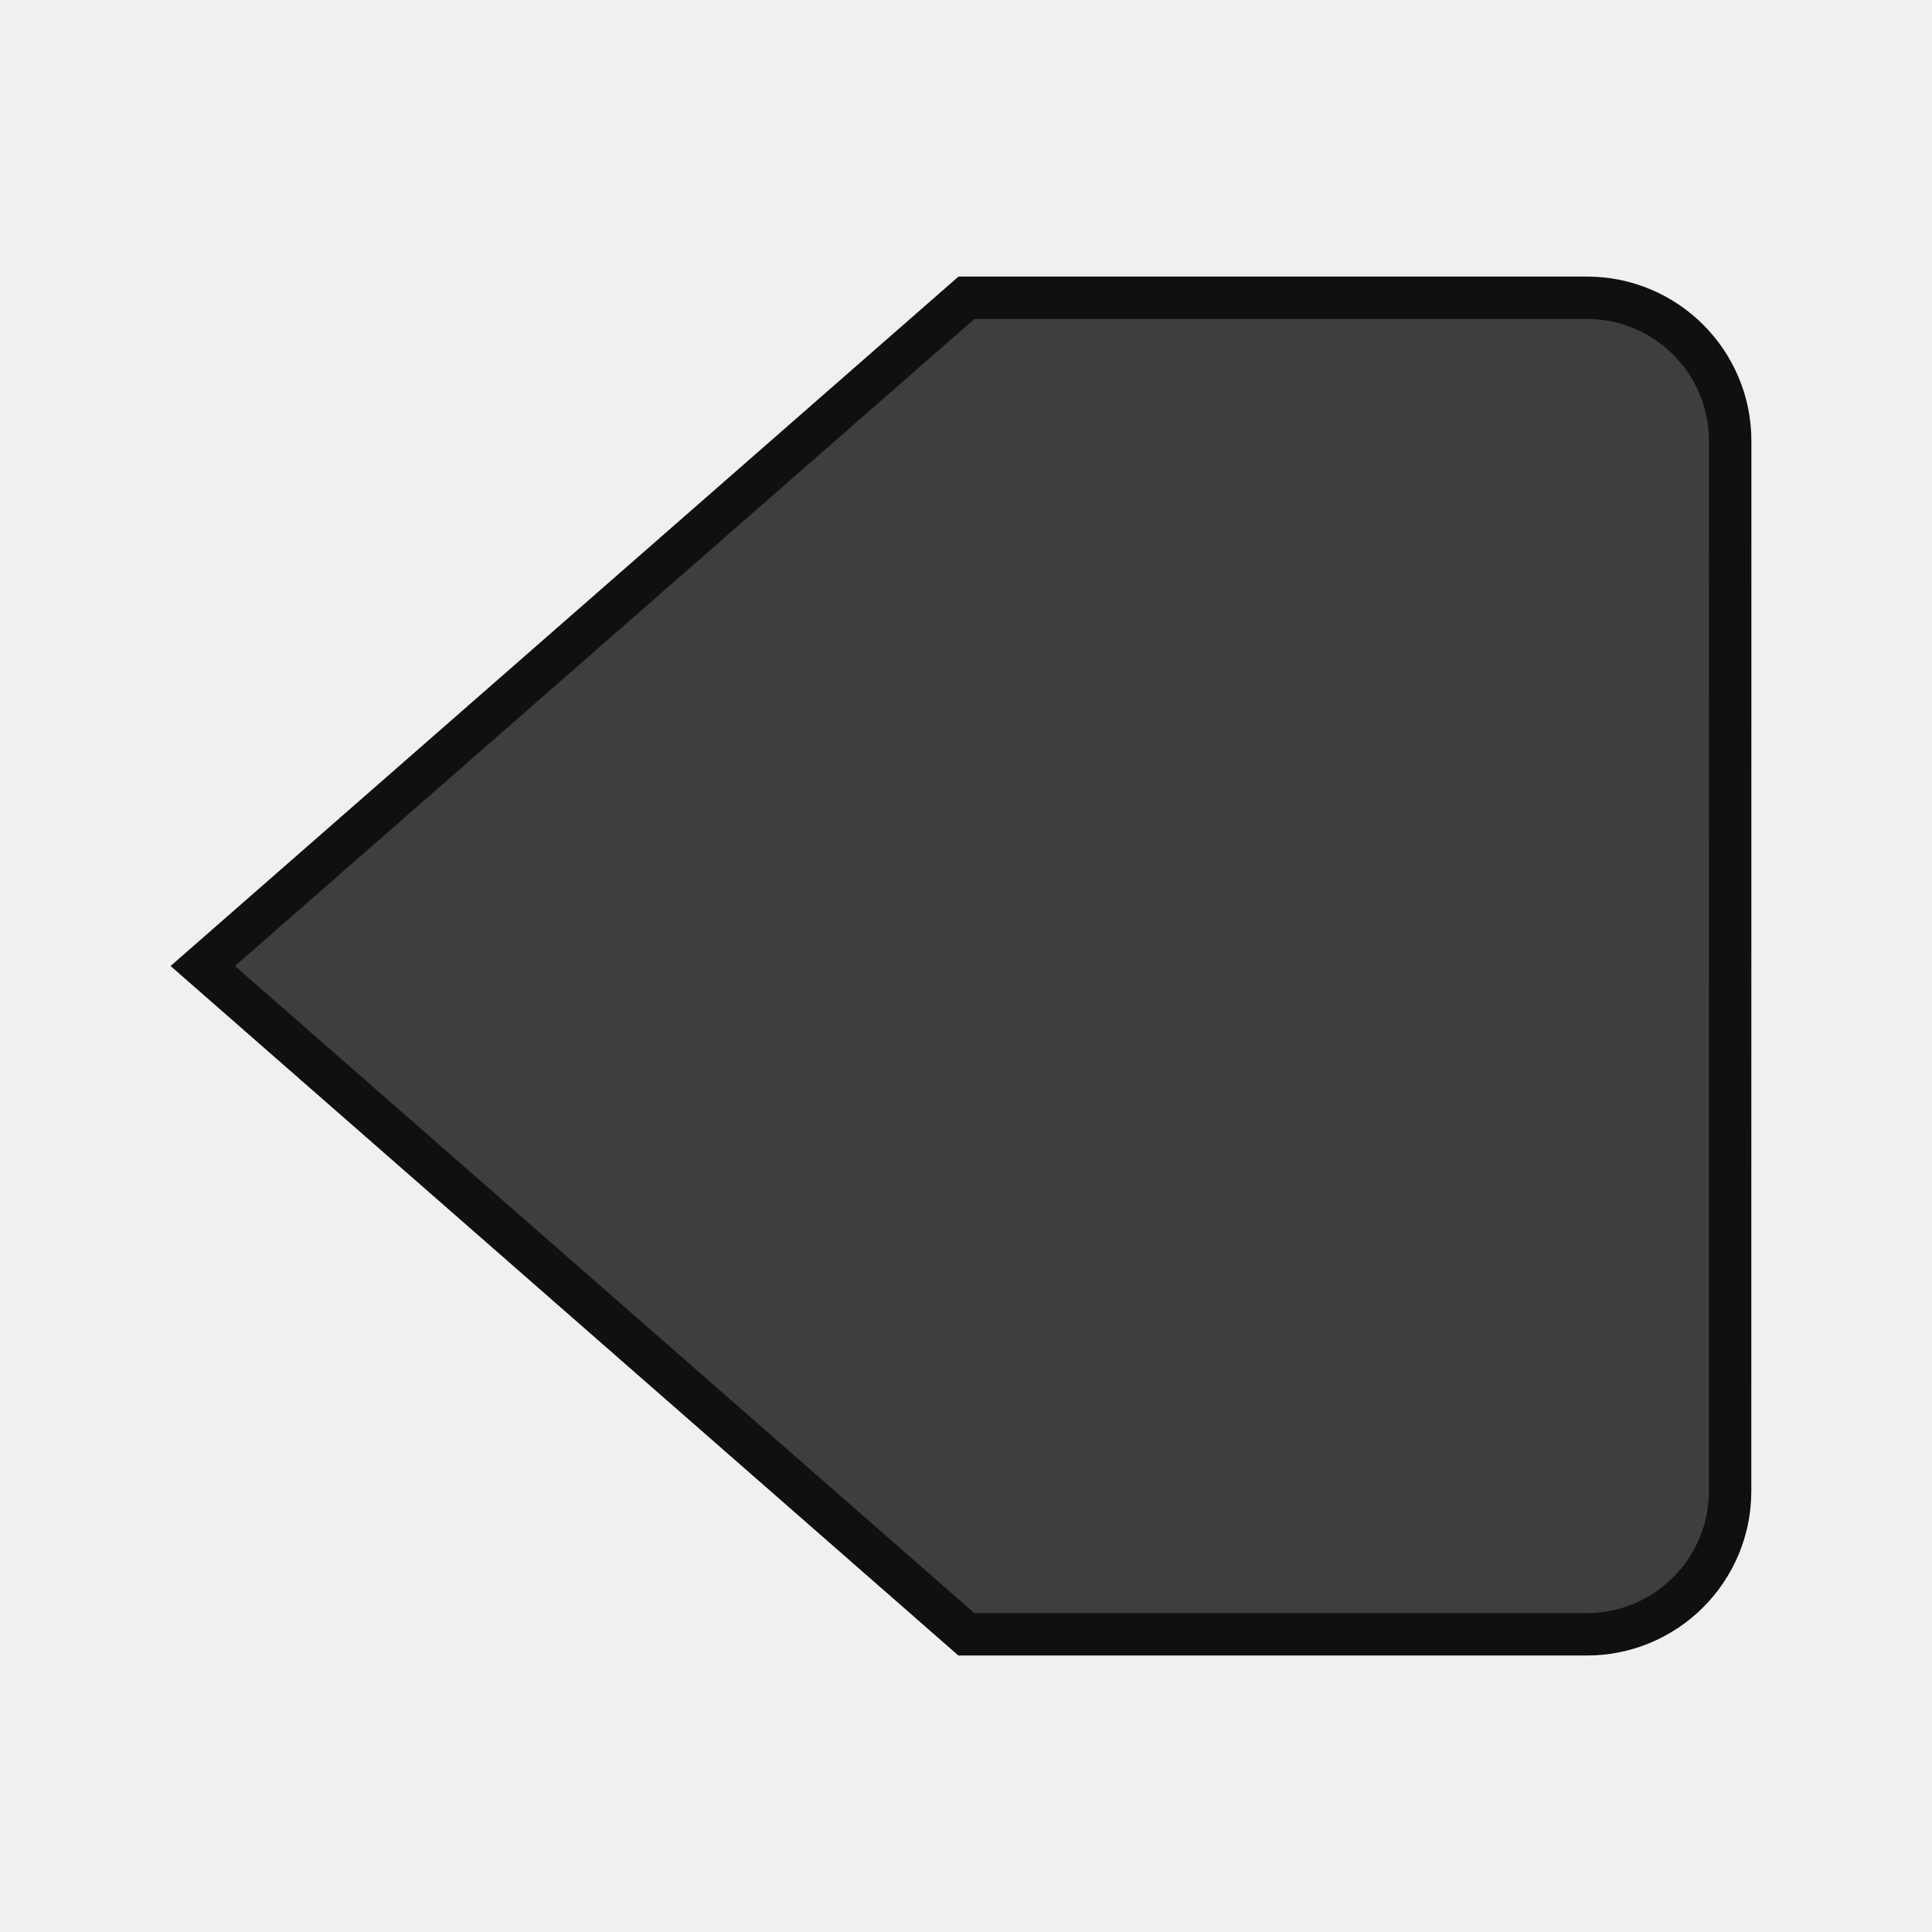
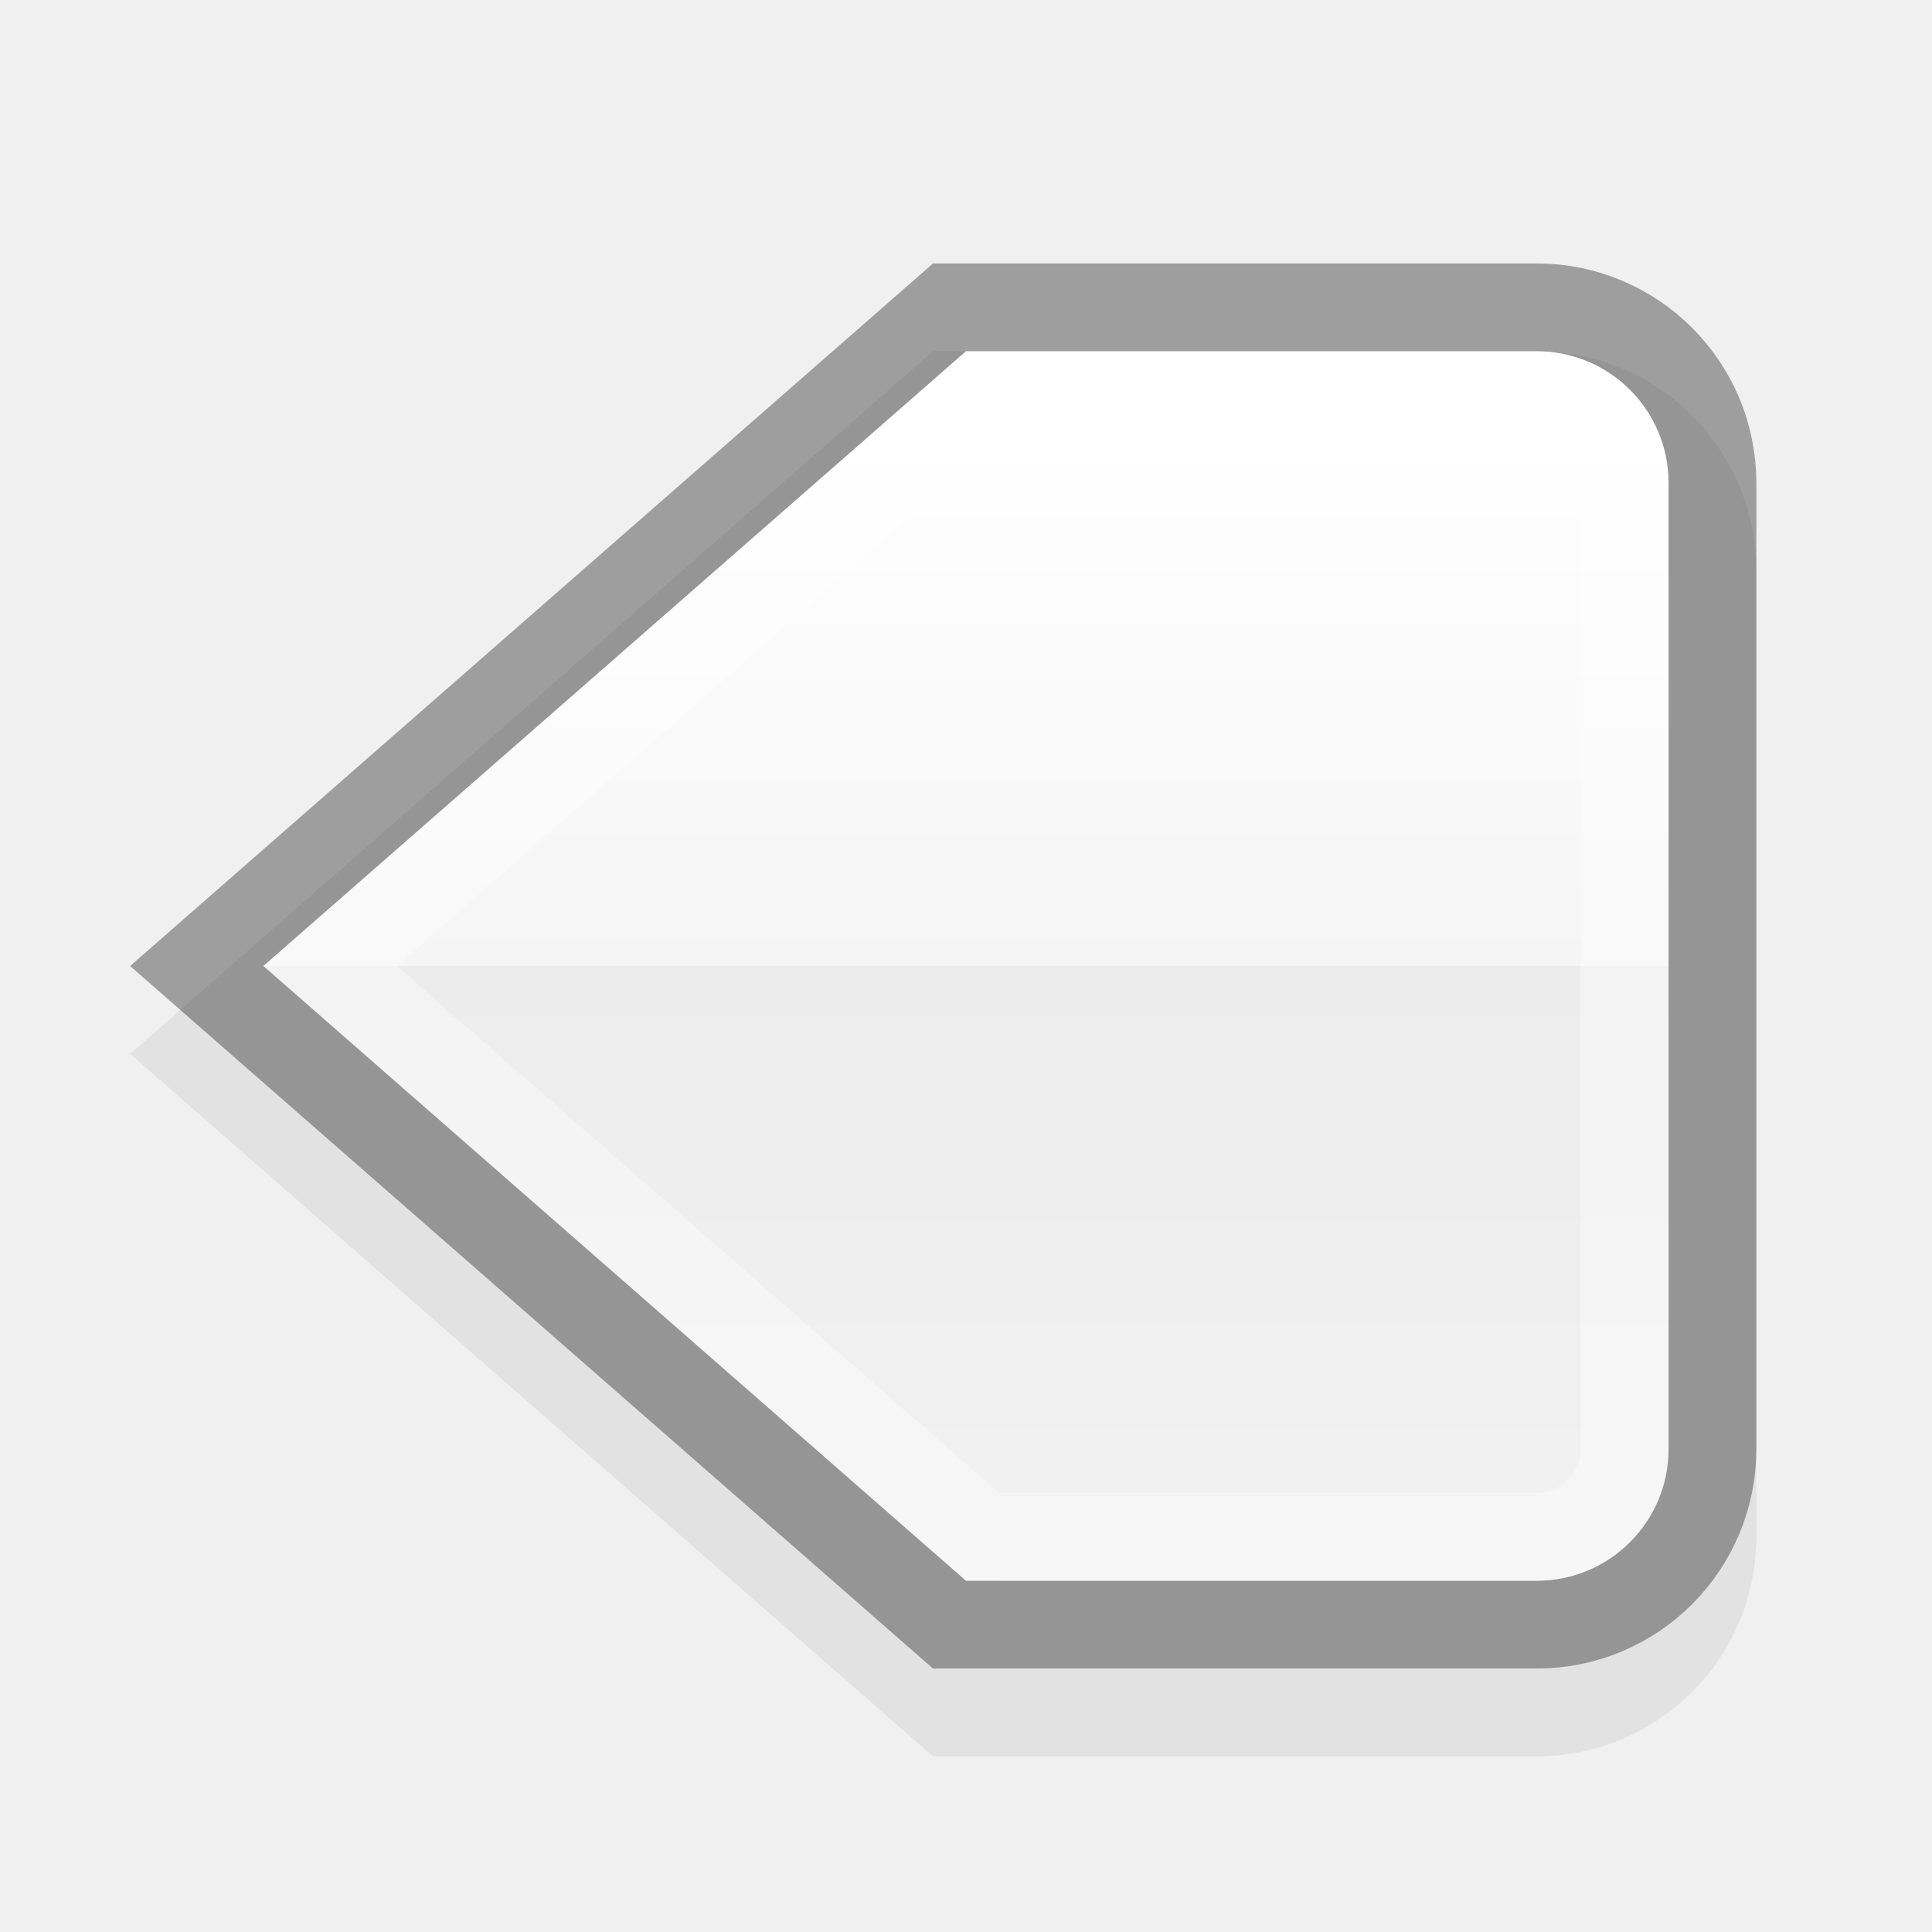
<svg xmlns="http://www.w3.org/2000/svg" xmlns:ns2="http://www.openswatchbook.org/uri/2009/osb" xmlns:xlink="http://www.w3.org/1999/xlink" id="svg5435" height="22" width="22" version="1.1">
  <defs id="defs5437">
    <linearGradient id="linearGradient1216">
      <stop style="stop-color:#ffffff;stop-opacity:1" offset="0" id="stop1206" />
      <stop id="stop1208" offset="0.071" style="stop-color:#ffffff;stop-opacity:1" />
      <stop id="stop1210" offset="0.5" style="stop-color:#f5f5f5;stop-opacity:1" />
      <stop id="stop1212" offset="0.5" style="stop-color:#ececec;stop-opacity:1" />
      <stop style="stop-color:#f2f2f2;stop-opacity:1" offset="1" id="stop1214" />
    </linearGradient>
    <linearGradient id="linearGradient3007" y2="234.59" gradientUnits="userSpaceOnUse" y1="230.59" gradientTransform="matrix(-1.0762,0,0,-1.1166,68.706,279.43)" x2="58.909" x1="58.909">
      <stop id="stop3009" style="stop-color:#f2f2f2;stop-opacity:1;" offset="0" />
      <stop offset="0.458" style="stop-color:#ececec;stop-opacity:1;" id="stop3011" />
      <stop offset="0.458" style="stop-color:#f4f4f4;stop-opacity:1;" id="stop3013" />
      <stop id="stop3015" style="stop-color:#ffffff;stop-opacity:1;" offset="1" />
    </linearGradient>
    <linearGradient id="linearGradient3776">
      <stop style="stop-color:#8e8e8e;stop-opacity:1;" offset="0" id="stop3778" />
      <stop style="stop-color:#9e9e9e;stop-opacity:0.827;" offset="1" id="stop3780" />
    </linearGradient>
    <linearGradient x1="58.909" x2="58.909" gradientTransform="matrix(-1.0762,0,0,-1.1166,68.706,279.43)" y1="230.59" gradientUnits="userSpaceOnUse" y2="234.59" id="linearGradient3769">
      <stop offset="0" style="stop-color:#f2f2f2;stop-opacity:1;" id="stop3771" />
      <stop id="stop3773" style="stop-color:#ececec;stop-opacity:1;" offset="0.541" />
      <stop id="stop3775" style="stop-color:#f4f4f4;stop-opacity:1;" offset="0.541" />
      <stop offset="1" style="stop-color:#ffffff;stop-opacity:1;" id="stop3777" />
    </linearGradient>
    <linearGradient id="linearGradient5845" y2="234.59" gradientUnits="userSpaceOnUse" y1="230.59" gradientTransform="matrix(-1.0762,0,0,-1.1166,68.706,279.43)" x2="58.909" x1="58.909">
      <stop id="stop4716-9" style="stop-color:#e7e7e7;stop-opacity:1;" offset="0" />
      <stop offset="0.25" style="stop-color:#f1f1f1;stop-opacity:1;" id="stop3767" />
      <stop offset="0.5" style="stop-color:#fbfbfb;stop-opacity:1;" id="stop3765" />
      <stop id="stop4718-6" style="stop-color:#fff" offset="1" />
    </linearGradient>
    <linearGradient id="linearGradient5847" y2="226.59" gradientUnits="userSpaceOnUse" y1="239.59" gradientTransform="matrix(-1.0762,0,0,-1.1166,68.706,278.31)" x2="56.909" x1="56.909">
      <stop id="stop4724" style="stop-color:#8c8c8c;stop-opacity:1;" offset="0" />
      <stop id="stop4726" style="stop-color:#828282;stop-opacity:1;" offset="1" />
    </linearGradient>
    <linearGradient xlink:href="#linearGradient3769" id="linearGradient3770" gradientUnits="userSpaceOnUse" gradientTransform="matrix(-0.8609886,0,0,0.8437485,57.56621,-185.7038)" x1="62.061" y1="239.057" x2="62.061" y2="222.464" />
    <linearGradient xlink:href="#linearGradient3776" id="linearGradient3782" x1="9" y1="17" x2="9" y2="1" gradientUnits="userSpaceOnUse" />
    <linearGradient id="linearGradient1042">
      <stop id="stop1034" offset="0" style="stop-color:#ffffff;stop-opacity:1" />
      <stop style="stop-color:#ffffff;stop-opacity:1" offset="0.083" id="stop1006" />
      <stop style="stop-color:#f5f5f5;stop-opacity:1" offset="0.5" id="stop1036" />
      <stop style="stop-color:#ececec;stop-opacity:1" offset="0.5" id="stop1038" />
      <stop id="stop1040" offset="1" style="stop-color:#f2f2f2;stop-opacity:1" />
    </linearGradient>
    <linearGradient id="linearGradient3838">
      <stop id="stop3840" offset="0" style="stop-color:#ffffff;stop-opacity:1;" />
      <stop id="stop3842" offset="1" style="stop-color:#ffffff;stop-opacity:0;" />
    </linearGradient>
    <linearGradient id="linearGradient3794">
      <stop id="stop3796" offset="0" style="stop-color:#000000;stop-opacity:0.314;" />
      <stop id="stop3798" offset="1" style="stop-color:#000000;stop-opacity:0;" />
    </linearGradient>
    <linearGradient id="linearGradient3797">
      <stop id="stop3799" offset="0" style="stop-color:#eff4f5;stop-opacity:1;" />
      <stop style="stop-color:#bbc4cd;stop-opacity:1;" offset="0.5" id="stop3807" />
      <stop style="stop-color:#a5b2bf;stop-opacity:1;" offset="0.5" id="stop3805" />
      <stop id="stop3801" offset="1" style="stop-color:#e2ebed;stop-opacity:1;" />
    </linearGradient>
    <linearGradient id="linearGradient3790">
      <stop id="stop3792" offset="0" style="stop-color:#565771;stop-opacity:1;" />
      <stop id="stop3794" offset="1" style="stop-color:#4f5058;stop-opacity:1;" />
    </linearGradient>
    <linearGradient id="linearGradient5269">
      <stop style="stop-color:#93cdf1;stop-opacity:0.729;" offset="0" id="stop3793" />
      <stop id="stop5273" offset="1" style="stop-color:#77aae4;stop-opacity:1;" />
    </linearGradient>
    <linearGradient id="linearGradient5239">
      <stop id="stop5241" offset="0" style="stop-color:#84b1f7;stop-opacity:0" />
      <stop style="stop-color:#84b1f7;stop-opacity:0;" offset="1" id="stop5245" />
    </linearGradient>
    <linearGradient ns2:paint="gradient" id="linearGradient3771">
      <stop id="stop3773-3" offset="0" style="stop-color:#000000;stop-opacity:1;" />
      <stop id="stop3775-6" offset="1" style="stop-color:#000000;stop-opacity:0;" />
    </linearGradient>
    <linearGradient y2="-202.346" x2="1205.575" y1="-186.453" x1="1205.575" gradientTransform="translate(-1609.993,-78.95843)" gradientUnits="userSpaceOnUse" id="linearGradient8378" xlink:href="#linearGradient10354-2" />
    <linearGradient id="linearGradient10354-2">
      <stop style="stop-color:#bcbfb8;stop-opacity:1" offset="0" id="stop10356-2" />
      <stop style="stop-color:#ffffff;stop-opacity:1" offset="1" id="stop10358-2" />
    </linearGradient>
    <linearGradient y2="248.976" x2="260.925" y1="233.777" x1="260.925" gradientTransform="matrix(0.8494121,0,0,0.8479429,-623.9841,-483.1639)" gradientUnits="userSpaceOnUse" id="linearGradient8380" xlink:href="#linearGradient10332-5" />
    <linearGradient id="linearGradient10332-5">
      <stop id="stop10334-5" offset="0" style="stop-color:#d3d7cf;stop-opacity:1" />
      <stop id="stop10336-29" offset="1" style="stop-color:#8f9985;stop-opacity:1" />
    </linearGradient>
    <linearGradient spreadMethod="reflect" gradientUnits="userSpaceOnUse" y2="284.282" x2="-403.966" y1="278.978" x1="-403.913" id="linearGradient5267" xlink:href="#linearGradient5269" />
    <linearGradient gradientTransform="matrix(1.142842,0,0,1.142842,468.6693,1363.674)" y2="284.282" x2="-403.966" y1="278.978" x1="-403.913" spreadMethod="reflect" gradientUnits="userSpaceOnUse" id="linearGradient3017" xlink:href="#linearGradient5269" />
    <linearGradient y2="1050.591" x2="6.243" y1="1042.582" x1="6.2" gradientUnits="userSpaceOnUse" id="linearGradient3027" xlink:href="#linearGradient3790" />
    <linearGradient gradientUnits="userSpaceOnUse" y2="1037.362" x2="7" y1="1052.362" x1="7" id="linearGradient3805" xlink:href="#linearGradient3799" />
    <linearGradient id="linearGradient3799">
      <stop id="stop3801-0" offset="0" style="stop-color:#000000;stop-opacity:1;" />
      <stop id="stop3803" offset="1" style="stop-color:#000000;stop-opacity:0.314;" />
    </linearGradient>
    <linearGradient gradientUnits="userSpaceOnUse" y2="1037.362" x2="7" y1="1052.362" x1="7" id="linearGradient3800" xlink:href="#linearGradient3794" />
    <linearGradient xlink:href="#linearGradient3810" id="linearGradient3817" gradientUnits="userSpaceOnUse" x1="7" y1="1052.362" x2="7" y2="1037.362" gradientTransform="matrix(1,0,0,0.8666667,0,140.3149)" />
    <linearGradient id="linearGradient3810">
      <stop style="stop-color:#000000;stop-opacity:0.165;" offset="0" id="stop3812" />
      <stop id="stop3814" offset="0.267" style="stop-color:#000000;stop-opacity:0.043;" />
      <stop style="stop-color:#000000;stop-opacity:0.043;" offset="1" id="stop3816" />
    </linearGradient>
    <linearGradient xlink:href="#linearGradient3810" id="linearGradient3852" gradientUnits="userSpaceOnUse" gradientTransform="matrix(1,0,0,0.8666667,0,140.3158)" x1="7" y1="1052.362" x2="7" y2="1037.362" />
    <linearGradient xlink:href="#linearGradient3810" id="linearGradient3870" gradientUnits="userSpaceOnUse" gradientTransform="matrix(0.9375,0,0,0.8666667,0.5,140.3153)" x1="7" y1="1052.362" x2="7" y2="1037.362" />
    <linearGradient xlink:href="#linearGradient3810" id="linearGradient3050" gradientUnits="userSpaceOnUse" gradientTransform="matrix(0.9375,0,0,0.8666667,0.5,140.3153)" x1="7" y1="1052.362" x2="7" y2="1037.362" />
    <linearGradient gradientUnits="userSpaceOnUse" y2="1044.362" x2="8.049" y1="1045.362" x1="8.049" id="linearGradient3818" xlink:href="#linearGradient3838" />
    <linearGradient gradientUnits="userSpaceOnUse" y2="540.505" x2="404.286" y1="545.505" x1="404.286" id="linearGradient3832" xlink:href="#linearGradient3838" />
    <linearGradient gradientUnits="userSpaceOnUse" y2="540.755" x2="404.286" y1="544.999" x1="404.286" id="linearGradient3844" xlink:href="#linearGradient3838" />
    <linearGradient y2="1048.184" x2="6.245" y1="1050.381" x1="6.245" gradientTransform="matrix(1.017183,0,0,1.018945,0.903355,-18.84424)" gradientUnits="userSpaceOnUse" id="linearGradient3818-3" xlink:href="#linearGradient3794-5" />
    <linearGradient id="linearGradient3794-5">
      <stop id="stop3796-2" offset="0" style="stop-color:#000000;stop-opacity:1;" />
      <stop id="stop3798-2" offset="1" style="stop-color:#000000;stop-opacity:0;" />
    </linearGradient>
    <linearGradient y2="1050.235" x2="3.966" y1="1038.606" x1="3.966" gradientTransform="matrix(0.9508962,0,0,0.9525434,2.554845,46.50679)" gradientUnits="userSpaceOnUse" id="linearGradient3978" xlink:href="#linearGradient3797" />
    <linearGradient xlink:href="#linearGradient3793" id="linearGradient3103" gradientUnits="userSpaceOnUse" x1="660.968" y1="262.847" x2="660.968" y2="247.287" />
    <linearGradient xlink:href="#linearGradient3805-2" id="linearGradient3101" gradientUnits="userSpaceOnUse" spreadMethod="pad" x1="662.611" y1="247.212" x2="662.611" y2="262.922" />
    <linearGradient xlink:href="#linearGradient3815-1" id="linearGradient3099" gradientUnits="userSpaceOnUse" x1="8" y1="15.412" x2="8" y2="2.235" />
    <linearGradient id="linearGradient3793-3">
      <stop style="stop-color:#6963b3;stop-opacity:1;" offset="0" id="stop3795-5" />
      <stop style="stop-color:#5c5b75;stop-opacity:1;" offset="1" id="stop3797-8" />
    </linearGradient>
    <linearGradient xlink:href="#linearGradient3793-3" id="linearGradient3876" gradientUnits="userSpaceOnUse" x1="660.968" y1="262.847" x2="660.968" y2="247.287" />
    <linearGradient id="linearGradient3805-6">
      <stop style="stop-color:#cbebf5;stop-opacity:1;" offset="0" id="stop3807-1" />
      <stop id="stop3809-0" offset="0.5" style="stop-color:#93c3fa;stop-opacity:1;" />
      <stop id="stop3811-4" offset="0.5" style="stop-color:#afd3fa;stop-opacity:1;" />
      <stop style="stop-color:#dceef9;stop-opacity:1;" offset="1" id="stop3813-0" />
    </linearGradient>
    <linearGradient xlink:href="#linearGradient3805-6" id="linearGradient3874" gradientUnits="userSpaceOnUse" spreadMethod="pad" x1="662.611" y1="247.212" x2="662.611" y2="262.922" />
    <linearGradient id="linearGradient3815-1">
      <stop style="stop-color:#000000;stop-opacity:0.153;" offset="0" id="stop3817-9" />
      <stop style="stop-color:#000000;stop-opacity:0;" offset="1" id="stop3819-2" />
    </linearGradient>
    <linearGradient xlink:href="#linearGradient3838" id="linearGradient3932" x1="6.438" y1="8.335" x2="9.073" y2="8.335" gradientUnits="userSpaceOnUse" />
    <linearGradient y2="247.11" x2="660.149" y1="261.698" x1="660.149" spreadMethod="pad" gradientUnits="userSpaceOnUse" id="linearGradient3058-0" xlink:href="#linearGradient3803" />
    <linearGradient id="linearGradient3803">
      <stop style="stop-color:#ffffff;stop-opacity:1;" offset="0" id="stop3805-1" />
      <stop id="stop3807-3" offset="0.333" style="stop-color:#000000;stop-opacity:0.984;" />
      <stop id="stop3809-7" offset="0.667" style="stop-color:#040506;stop-opacity:1;" />
      <stop style="stop-color:#ffffff;stop-opacity:1;" offset="1" id="stop3811-3" />
    </linearGradient>
    <linearGradient y2="2.304" x2="8.949" y1="15.594" x1="8.949" gradientUnits="userSpaceOnUse" id="linearGradient3885" xlink:href="#linearGradient3815-1" />
    <linearGradient xlink:href="#linearGradient3793" id="linearGradient3799-1" x1="660.286" y1="259.038" x2="660.255" y2="248.253" gradientUnits="userSpaceOnUse" />
    <radialGradient r="2.386" fy="269.828" fx="663.019" cy="269.828" cx="663.019" gradientTransform="matrix(2.414389,0,0,1.72137,-937.7666,-194.0944)" gradientUnits="userSpaceOnUse" id="radialGradient5029" xlink:href="#linearGradient3838" />
    <radialGradient xlink:href="#linearGradient3838" id="radialGradient8370" gradientUnits="userSpaceOnUse" gradientTransform="matrix(2.414389,0,0,1.72137,-937.7666,-194.0944)" cx="663.019" cy="269.828" fx="663.019" fy="269.828" r="2.386" />
    <linearGradient id="linearGradient12405-7">
      <stop id="stop12407-9" offset="0" style="stop-color:#fbfdfd;stop-opacity:1;" />
      <stop id="stop12409-7" offset="1" style="stop-color:#000000;stop-opacity:0;" />
    </linearGradient>
    <radialGradient xlink:href="#linearGradient12405-7" id="radialGradient8368" gradientUnits="userSpaceOnUse" gradientTransform="matrix(1.468554,0,0,2.282094,-309.6513,-324.3594)" cx="660.866" cy="251.413" fx="660.866" fy="251.413" r="5.029" spreadMethod="pad" />
    <linearGradient xlink:href="#linearGradient3838" id="linearGradient8366" gradientUnits="userSpaceOnUse" x1="660.161" y1="246.696" x2="660.274" y2="260.705" />
    <linearGradient id="linearGradient12387-1-5">
      <stop id="stop12389-7-2" offset="0" style="stop-color:#1b6fc5;stop-opacity:1;" />
      <stop id="stop12391-1-4" offset="1" style="stop-color:#145393;stop-opacity:1" />
    </linearGradient>
    <linearGradient xlink:href="#linearGradient12387-1-5" id="linearGradient8364" gradientUnits="userSpaceOnUse" x1="662.261" y1="251.665" x2="662.261" y2="259.778" />
    <linearGradient id="linearGradient11623-4-5-4">
      <stop id="stop11625-5-6-0" offset="0" style="stop-color:#2e87e3;stop-opacity:1" />
      <stop id="stop11627-4-4-9" offset="1" style="stop-color:#76b0ec;stop-opacity:1" />
    </linearGradient>
    <linearGradient xlink:href="#linearGradient11623-4-5-4" id="linearGradient8362" gradientUnits="userSpaceOnUse" x1="661.046" y1="251.695" x2="661.046" y2="258.264" />
    <linearGradient id="linearGradient12415-4-1-5">
      <stop id="stop12417-2-8-0" offset="0" style="stop-color:#bfbfbf;stop-opacity:1;" />
      <stop id="stop12419-5-0-9" offset="1" style="stop-color:#909090;stop-opacity:1;" />
    </linearGradient>
    <linearGradient xlink:href="#linearGradient12415-4-1-5" id="linearGradient8360" gradientUnits="userSpaceOnUse" x1="664.27" y1="261.448" x2="664.27" y2="248.054" />
    <linearGradient id="linearGradient11577-0-5-0-2">
      <stop id="stop11579-5-6-7-4" offset="0" style="stop-color:#91bffa;stop-opacity:1;" />
      <stop style="stop-color:#a1ccfb;stop-opacity:1;" offset="0.25" id="stop3803-8" />
      <stop style="stop-color:#b2dafc;stop-opacity:1;" offset="0.5" id="stop3801-3" />
      <stop id="stop11581-8-0-0-9" offset="1" style="stop-color:#d3f6ff;stop-opacity:1;" />
    </linearGradient>
    <linearGradient xlink:href="#linearGradient11577-0-5-0-2" id="linearGradient8358" gradientUnits="userSpaceOnUse" x1="662.534" y1="249.291" x2="662.534" y2="262.5" />
    <linearGradient id="linearGradient3793">
      <stop style="stop-color:#949494;stop-opacity:1;" offset="0" id="stop3795" />
      <stop style="stop-color:#7f7f7f;stop-opacity:1;" offset="1" id="stop3797" />
    </linearGradient>
    <linearGradient id="linearGradient3805-2">
      <stop style="stop-color:#f2f2f2;stop-opacity:1;" offset="0" id="stop3807-0" />
      <stop id="stop3809" offset="0.5" style="stop-color:#ececec;stop-opacity:1;" />
      <stop id="stop3811" offset="0.5" style="stop-color:#f4f4f4;stop-opacity:1;" />
      <stop style="stop-color:#ffffff;stop-opacity:1;" offset="1" id="stop3813-6" />
    </linearGradient>
    <clipPath id="clipPath1126" clipPathUnits="userSpaceOnUse">
      <rect ry="2" rx="2" y="1035.362" x="5" height="12" width="12" id="rect1128" style="color:#000000;display:inline;overflow:visible;visibility:visible;fill:#000000;fill-opacity:1;fill-rule:nonzero;stroke:none;stroke-width:0.923;marker:none;enable-background:accumulate" />
    </clipPath>
    <linearGradient id="linearGradient1113">
      <stop id="stop1105" offset="0" style="stop-color:#d3ebfe;stop-opacity:1" />
      <stop style="stop-color:#a6d2f9;stop-opacity:1" offset="0.5" id="stop1107" />
      <stop style="stop-color:#85c3f9;stop-opacity:1" offset="0.5" id="stop1109" />
      <stop id="stop1111" offset="1" style="stop-color:#cef6ff;stop-opacity:1" />
    </linearGradient>
    <clipPath id="clipPath1048" clipPathUnits="userSpaceOnUse">
      <rect ry="2" rx="2" y="1035.362" x="25" height="12" width="12" id="rect1050" style="color:#000000;display:inline;overflow:visible;visibility:visible;fill:#000000;fill-opacity:1;fill-rule:nonzero;stroke:none;stroke-width:0.923;marker:none;enable-background:accumulate" />
    </clipPath>
+     <linearGradient xlink:href="#linearGradient1216" id="linearGradient1198" x1="18" y1="11" x2="4" y2="11" gradientUnits="userSpaceOnUse" gradientTransform="matrix(0,-1,-1,0,22,22)" />
    <clipPath clipPathUnits="userSpaceOnUse" id="clipPath1222">
      <path id="path1224" d="m 5.5,3 a 1.5,1.5 0 0 0 -1.5,1.5 v 6.5 l 7,8 7,-8 V 4.5 a 1.5,1.5 0 0 0 -1.5,-1.5 z" style="opacity:1;fill:#000000;fill-opacity:1;stroke:none;stroke-width:2.292;stroke-linecap:butt;stroke-linejoin:miter;stroke-miterlimit:4;stroke-dasharray:none;stroke-opacity:1" />
    </clipPath>
  </defs>
-   <path id="path377" d="m 19.701,16.979 a 1.631,1.631 0 0 1 -1.631,1.631 h -7.066 L 2.309,11 11.005,3.391 h 7.066 a 1.631,1.631 0 0 1 1.631,1.631 z" style="opacity:1;fill:#3e3e3e;fill-opacity:1;stroke:#101010;stroke-width:0.483;stroke-linecap:butt;stroke-linejoin:miter;stroke-miterlimit:4;stroke-dasharray:none;stroke-opacity:1" />
+   <path style="opacity:0.06;fill:none;fill-opacity:1;stroke:#000000;stroke-width:2;stroke-linecap:butt;stroke-linejoin:miter;stroke-miterlimit:4;stroke-dasharray:none;stroke-opacity:1" d="M 19,17.5 A 1.5,1.5 0 0 1 17.5,19 H 11 L 3,12 11,5 h 6.5 a 1.5,1.5 0 0 1 1.5,1.5 z" id="path1228" />
+   <path id="path377" d="M 19,16.5 A 1.5,1.5 0 0 1 17.5,18 H 11 L 3,11 11,4 h 6.5 A 1.5,1.5 0 0 1 19,5.5 Z" style="opacity:0.34;fill:none;fill-opacity:1;stroke:#000000;stroke-width:2;stroke-linecap:butt;stroke-linejoin:miter;stroke-miterlimit:4;stroke-dasharray:none;stroke-opacity:1" />
+   <path style="opacity:1;fill:url(#linearGradient1198);fill-opacity:1;stroke:none;stroke-width:2.292;stroke-linecap:butt;stroke-linejoin:miter;stroke-miterlimit:4;stroke-dasharray:none;stroke-opacity:1" d="M 19,16.5 A 1.5,1.5 0 0 1 17.5,18 H 11 L 3,11 11,4 h 6.5 A 1.5,1.5 0 0 1 19,5.5 Z" id="rect33" />
+   <path id="path1218" d="m 5.5,3 a 1.5,1.5 0 0 0 -1.5,1.5 v 6.5 l 7,8 7,-8 V 4.5 a 1.5,1.5 0 0 0 -1.5,-1.5 z" style="opacity:0.38;fill:none;fill-opacity:1;stroke:#ffffff;stroke-width:2;stroke-linecap:butt;stroke-linejoin:miter;stroke-miterlimit:4;stroke-dasharray:none;stroke-opacity:1" clip-path="url(#clipPath1222)" transform="matrix(0,-1,-1,0,22.00016,22)" />
</svg>
